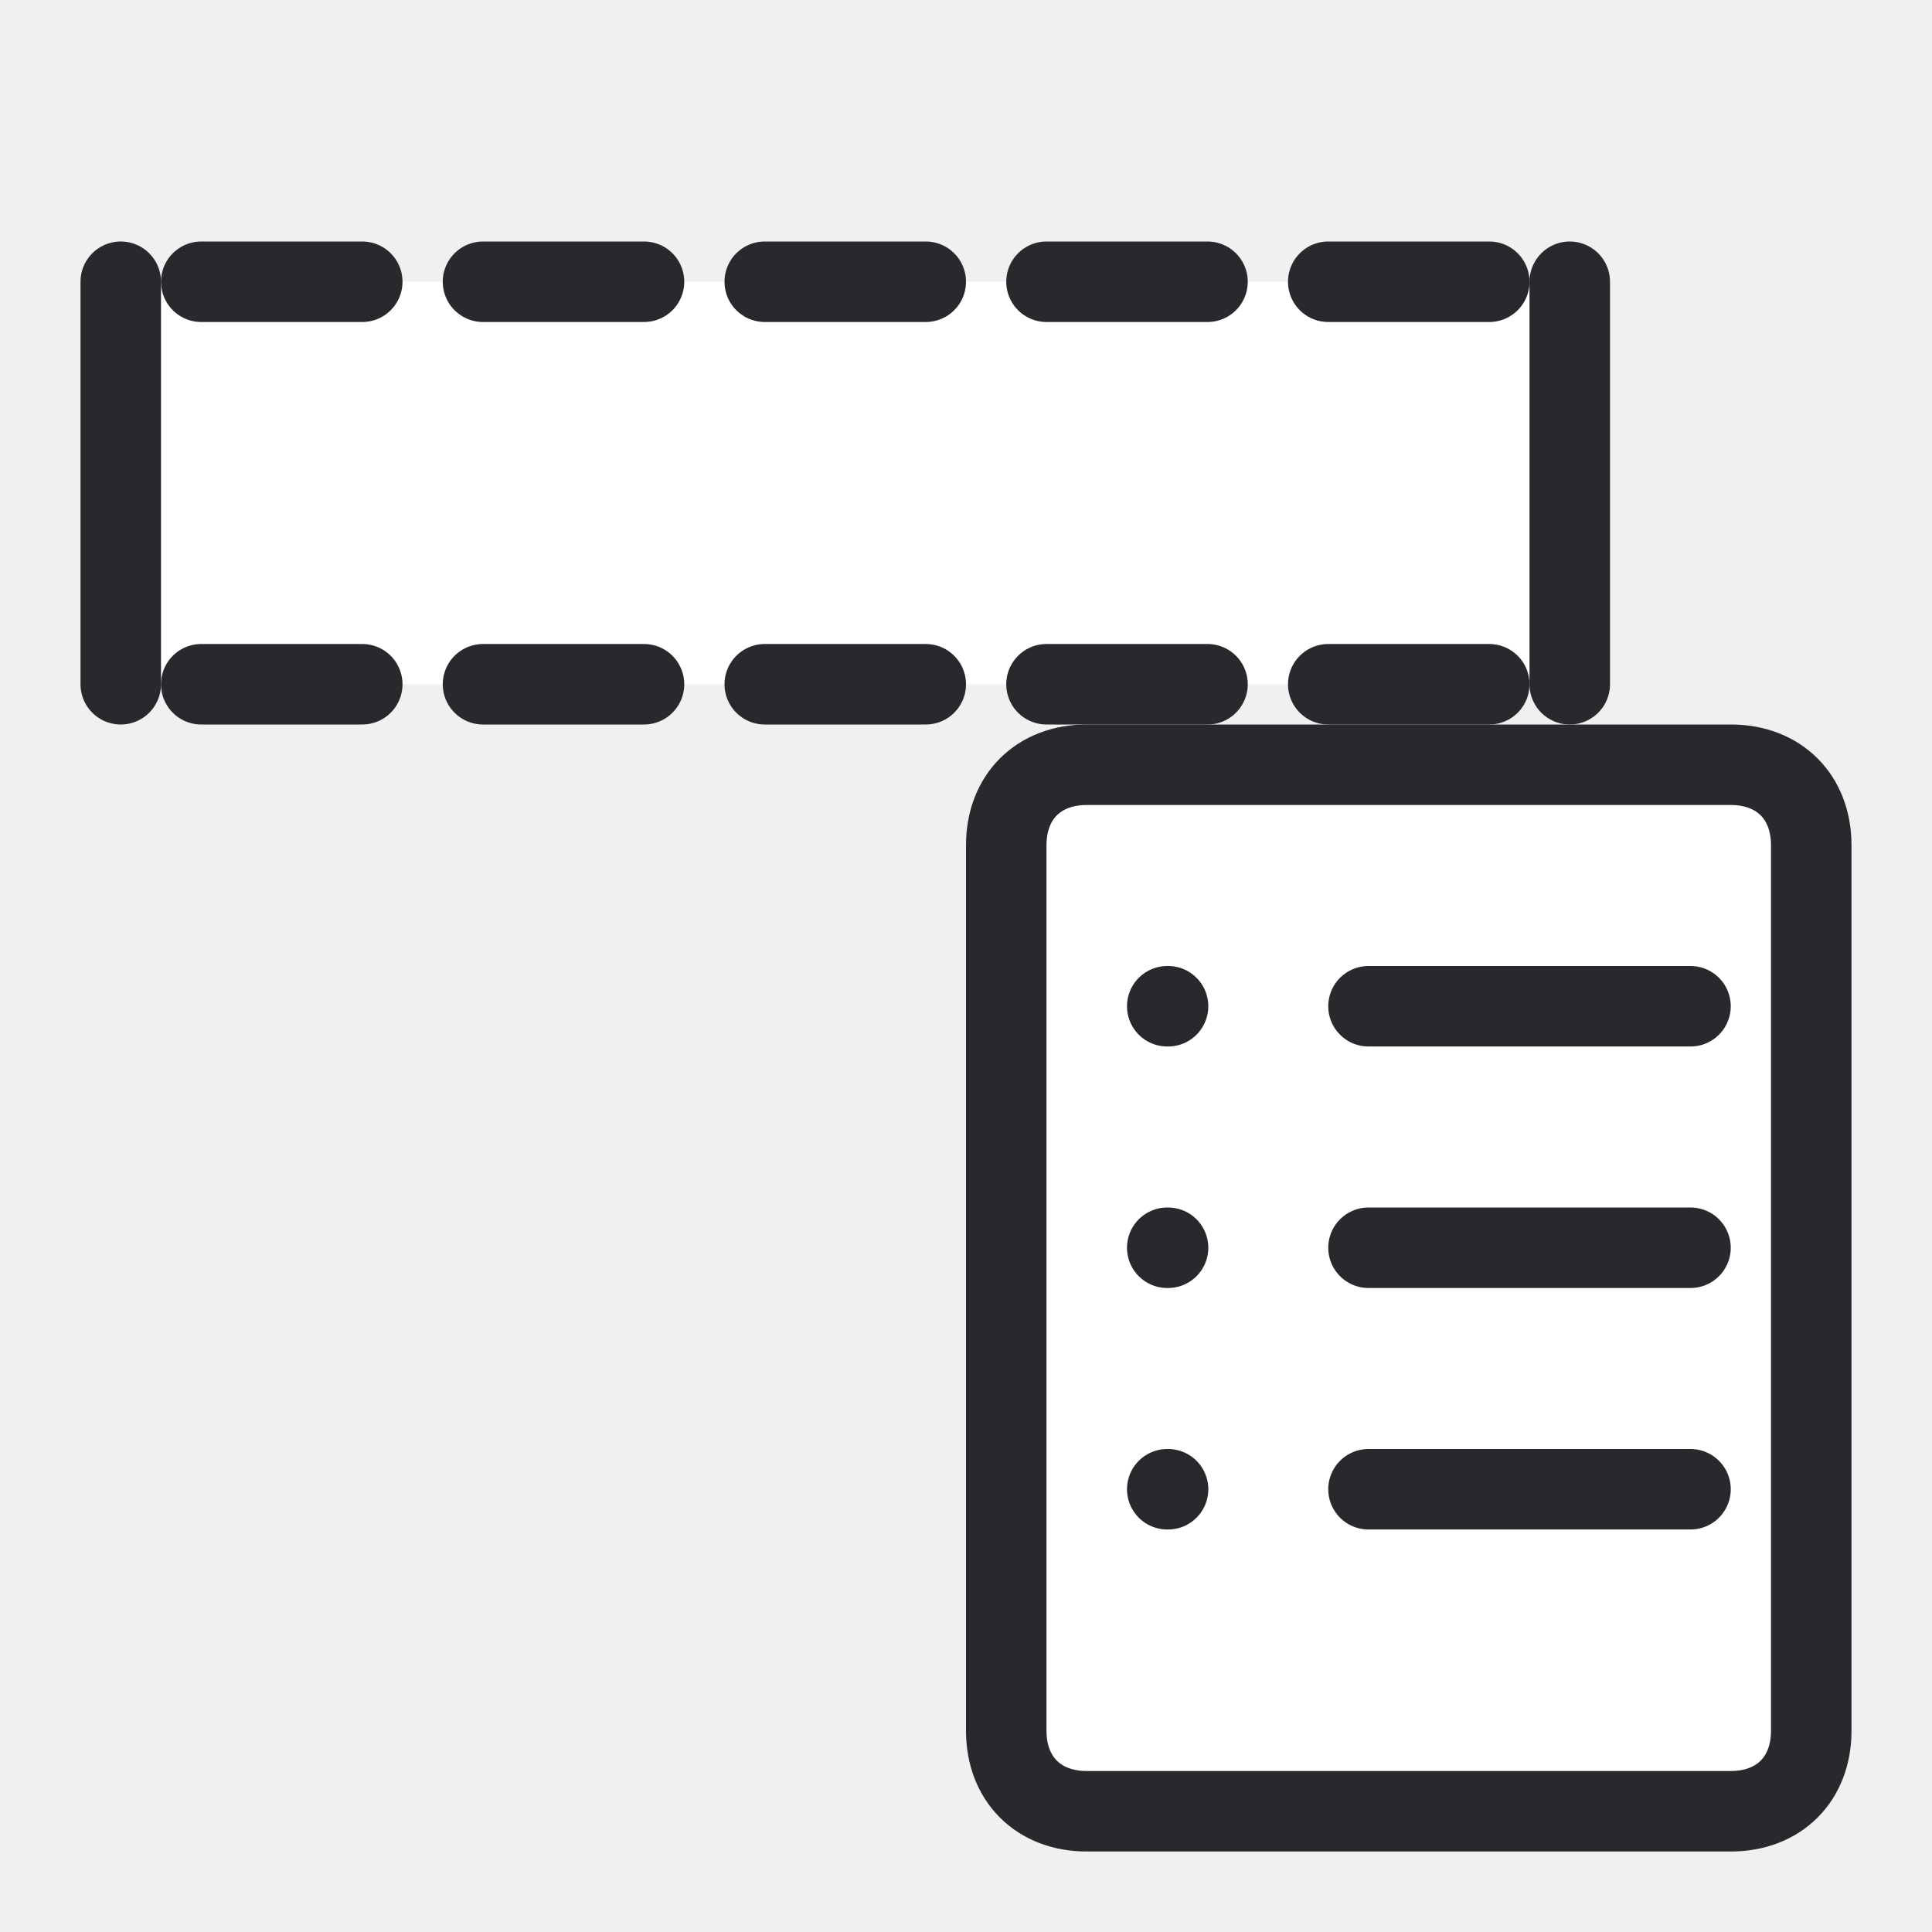
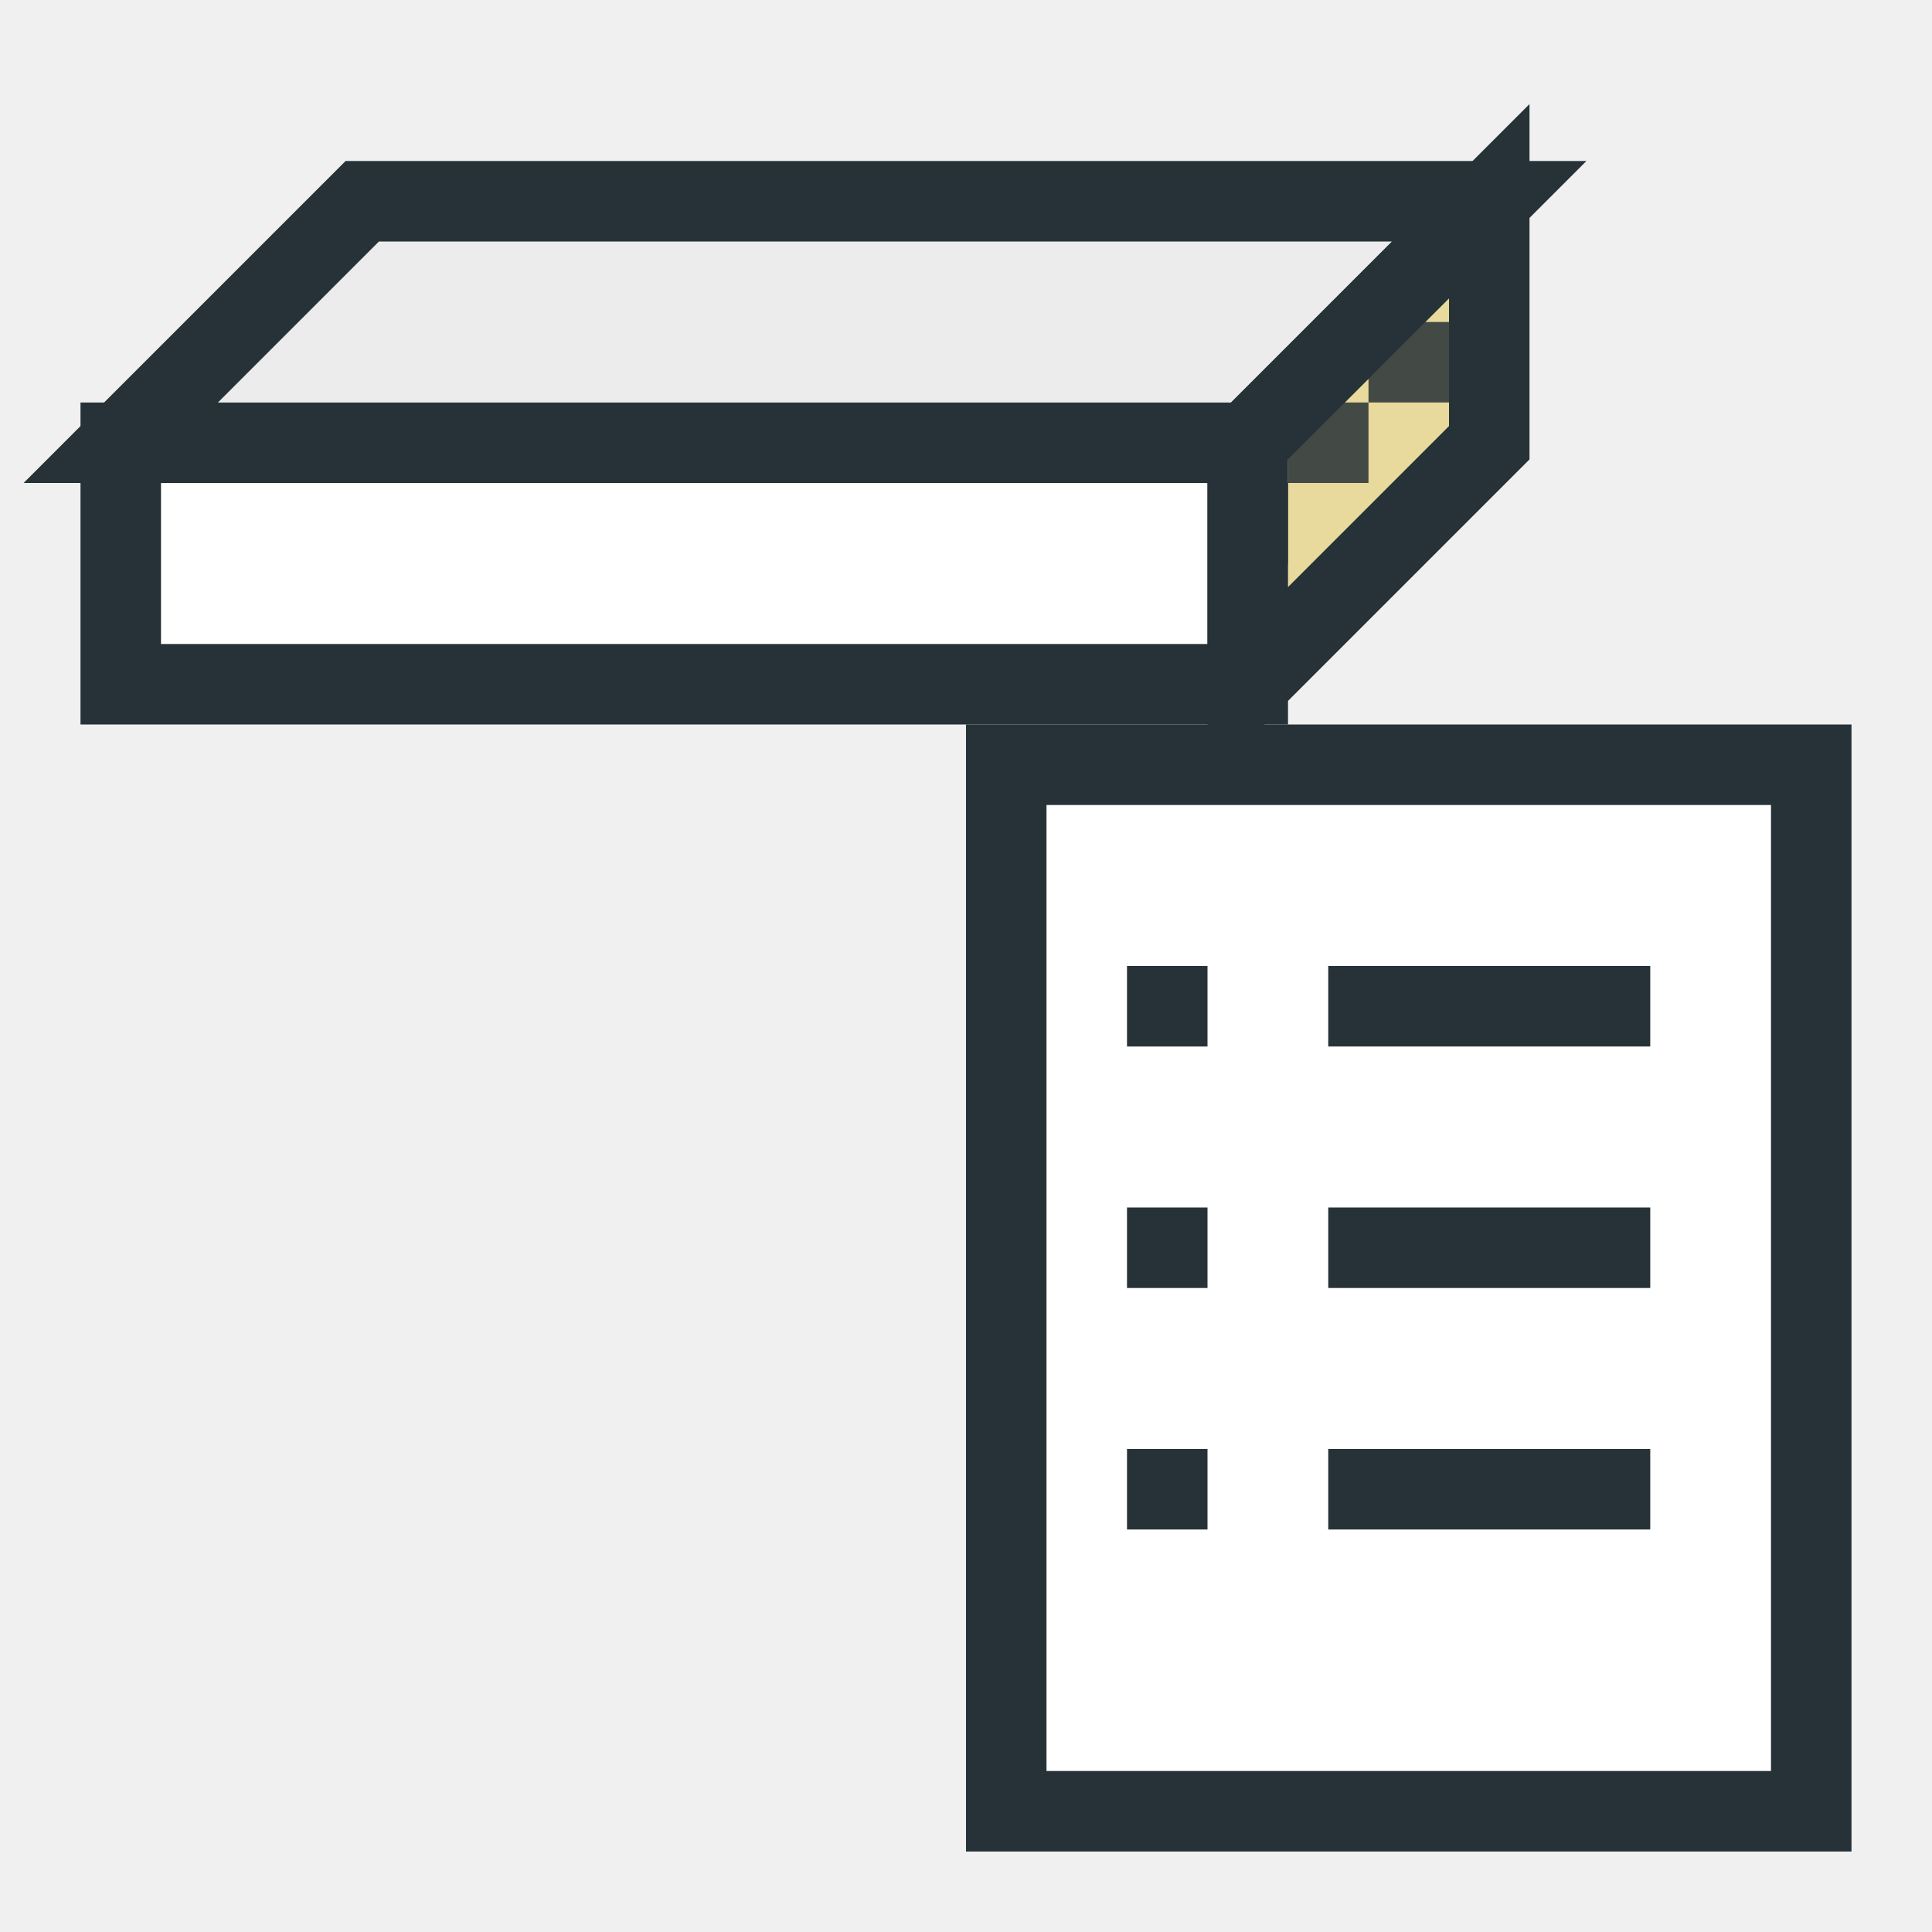
<svg xmlns="http://www.w3.org/2000/svg" width="24" height="24" viewBox="0 0 24 24" fill="none">
-   <path d="M1.5 3.5H19.5V8.5H1.5Z" fill="white" />
-   <path d="M2.5 3.5H18.5M2.5 8.5H18.5" stroke="#28292C" stroke-linecap="round" stroke-linejoin="round" stroke-dasharray="2 1.5" />
-   <path d="M1.5 3.5V8.5M19.5 3.5V8.5" stroke="#28292C" stroke-linecap="round" stroke-linejoin="round" />
-   <path d="M13.5 9.5H21.5C22.1 9.5 22.5 9.9 22.5 10.5V21.5C22.5 22.1 22.1 22.5 21.5 22.5H13.5C12.9 22.5 12.5 22.1 12.5 21.5V10.5C12.5 9.9 12.9 9.5 13.5 9.5Z" fill="white" stroke="#28292C" stroke-linecap="round" stroke-linejoin="round" />
-   <path d="M17 12.5H21M17 15.5H21M17 18.5H21M14.5 12.5H14.51M14.5 15.5H14.51M14.5 18.5H14.51" stroke="#28292C" stroke-linecap="round" stroke-linejoin="round" />
+   <path d="M1.5 5.5H15.5V8.5H1.5Z" fill="white" stroke="#263238" stroke-linejoin="miter" stroke-miterlimit="4" />
+   <path d="M1.5 5.5L4.5 2.5H18.5L15.5 5.5Z" fill="#ECECEC" stroke="#263238" stroke-linejoin="miter" stroke-miterlimit="4" />
+   <path d="M15.5 5.5L18.5 2.5V5.5L15.5 8.5Z" fill="#E8DA9C" />
+   <clipPath id="be">
+     <path d="M15.5 5.5L18.5 2.5V5.5L15.5 8.5Z" />
+   </clipPath>
+   <path d="M0 0h1v1h-1zM3 0h1v1h-1zM6 0h1v1h-1zM9 0h1v1h-1zM12 0h1v1h-1zM15 0h1v1h-1zM18 0h1v1h-1zM21 0h1v1h-1zM2 1h1v1h-1zM5 1h1v1h-1zM8 1h1v1h-1zM11 1h1v1h-1zM14 1h1v1h-1zM17 1h1v1h-1zM20 1h1v1h-1zM23 1h1v1h-1zM1 2h1v1h-1zM4 2h1v1h-1zM7 2h1v1h-1zM10 2h1v1h-1zM13 2h1v1h-1zM16 2h1v1h-1zM19 2h1v1h-1zM22 2h1v1h-1zM0 3h1v1h-1zM3 3h1v1h-1zM6 3h1v1h-1zM9 3h1v1h-1zM12 3h1v1h-1zM15 3h1v1h-1zM18 3h1v1h-1zM21 3h1v1h-1zM2 4h1v1h-1zM5 4h1v1h-1zM8 4h1v1h-1zM11 4h1v1h-1zM14 4h1v1h-1zM17 4h1v1h-1zM20 4h1v1h-1zM23 4h1v1h-1zM1 5h1v1h-1zM4 5h1v1h-1zM7 5h1v1h-1zM10 5h1v1h-1zM13 5h1v1h-1zM16 5h1v1h-1zM19 5h1v1h-1zM22 5h1v1h-1zM0 6h1v1h-1zM3 6h1v1h-1zM6 6h1v1h-1zM9 6h1v1h-1zM12 6h1v1h-1zM15 6h1v1h-1zM18 6h1v1h-1zM21 6h1v1h-1zM2 7h1v1h-1zM5 7h1v1h-1zM8 7h1v1h-1zM11 7h1v1h-1zM14 7h1v1h-1zM17 7h1v1h-1zM20 7h1v1h-1zM23 7h1v1h-1zM1 8h1v1h-1zM4 8h1v1h-1zM7 8h1v1h-1zM10 8h1v1h-1zM13 8h1v1h-1zM16 8h1v1h-1zM19 8h1v1h-1zM22 8h1v1h-1zM0 9h1v1h-1zM3 9h1v1h-1zM6 9h1v1h-1zM9 9h1v1h-1zM12 9h1v1h-1zM15 9h1v1h-1zM18 9h1v1h-1zM21 9h1v1h-1zM2 10h1v1h-1zM5 10h1v1h-1zM8 10h1v1h-1zM11 10h1v1h-1zM14 10h1v1h-1zM17 10h1v1h-1zM20 10h1v1h-1zM23 10h1v1h-1zM1 11h1v1h-1zM4 11h1v1h-1zM7 11h1v1h-1zM10 11h1v1h-1zM13 11h1v1h-1zM16 11h1v1h-1zM19 11h1v1h-1zM22 11h1v1h-1zM0 12h1v1h-1zM3 12h1v1h-1zM6 12h1v1h-1zM9 12h1v1h-1zM12 12h1v1h-1zM15 12h1v1h-1zM18 12h1v1h-1zM21 12h1v1h-1zM2 13h1v1h-1zM5 13h1v1h-1zM8 13h1v1h-1zM11 13h1v1h-1zM14 13h1v1h-1zM17 13h1v1h-1zM20 13h1v1h-1zM23 13h1v1h-1zM1 14h1v1h-1zM4 14h1v1h-1zM7 14h1v1h-1zM10 14h1v1h-1zM13 14h1v1h-1zM16 14h1v1h-1zM19 14h1v1h-1zM22 14h1v1h-1zM0 15h1v1h-1zM3 15h1v1h-1zM6 15h1v1h-1zM9 15h1v1h-1zM12 15h1v1h-1zM15 15h1v1h-1zM18 15h1v1h-1zM21 15h1v1h-1zM2 16h1v1h-1zM5 16h1v1h-1zM8 16h1v1h-1zM11 16h1v1h-1zM14 16h1v1h-1zM17 16h1v1h-1zM20 16h1v1h-1zM23 16h1v1h-1zM1 17h1v1h-1zM4 17h1v1h-1zM7 17h1v1h-1zM10 17h1v1h-1zM13 17h1v1h-1zM16 17h1v1h-1zM19 17h1v1h-1zM22 17h1v1h-1zM0 18h1v1h-1zM3 18h1v1h-1zM6 18h1v1h-1zM9 18h1v1h-1zM12 18h1v1h-1zM15 18h1v1h-1zM18 18h1v1h-1zM21 18h1v1h-1zM2 19h1v1h-1zM5 19h1v1h-1zM8 19h1v1h-1zM11 19h1v1h-1zM14 19h1v1h-1zM17 19h1v1h-1zM20 19h1v1h-1zM23 19h1v1h-1zM1 20h1v1h-1zM4 20h1v1h-1zM7 20h1v1h-1zM10 20h1v1h-1zM13 20h1v1h-1zM16 20h1v1h-1zM19 20h1v1h-1zM22 20h1v1h-1zM0 21h1v1h-1zM3 21h1v1h-1zM6 21h1v1h-1zM9 21h1v1h-1zM12 21h1v1h-1zM15 21h1v1h-1zM18 21h1v1h-1zM21 21h1v1h-1zM2 22h1v1h-1zM5 22h1v1h-1zM8 22h1v1h-1zM11 22h1v1h-1zM14 22h1v1h-1zM17 22h1v1h-1zM20 22h1v1h-1zM23 22h1v1h-1zM1 23h1v1h-1zM4 23h1v1h-1zM7 23h1v1h-1zM10 23h1v1h-1zM13 23h1v1h-1zM16 23h1v1h-1zM19 23h1v1h-1zM22 23h1v1h-1z" fill="#263238" fill-opacity="0.85" clip-path="url(#be)" />
+   <path d="M15.5 5.5L18.5 2.5V5.5L15.5 8.5Z" fill="none" stroke="#263238" stroke-linejoin="miter" stroke-miterlimit="4" />
+   <path d="M12.5 9.5H22.5V22.5H12.5Z" fill="white" stroke="#263238" stroke-linejoin="miter" stroke-miterlimit="4" />
+   <path d="M16.5 12.5H20.5M16.5 15.5H20.5M16.5 18.5H20.5" stroke="#263238" stroke-linejoin="miter" stroke-miterlimit="4" stroke-linecap="butt" />
+   <path d="M14 12h1v1h-1zM14 15h1v1h-1zM14 18h1v1h-1z" fill="#263238" />
</svg>
